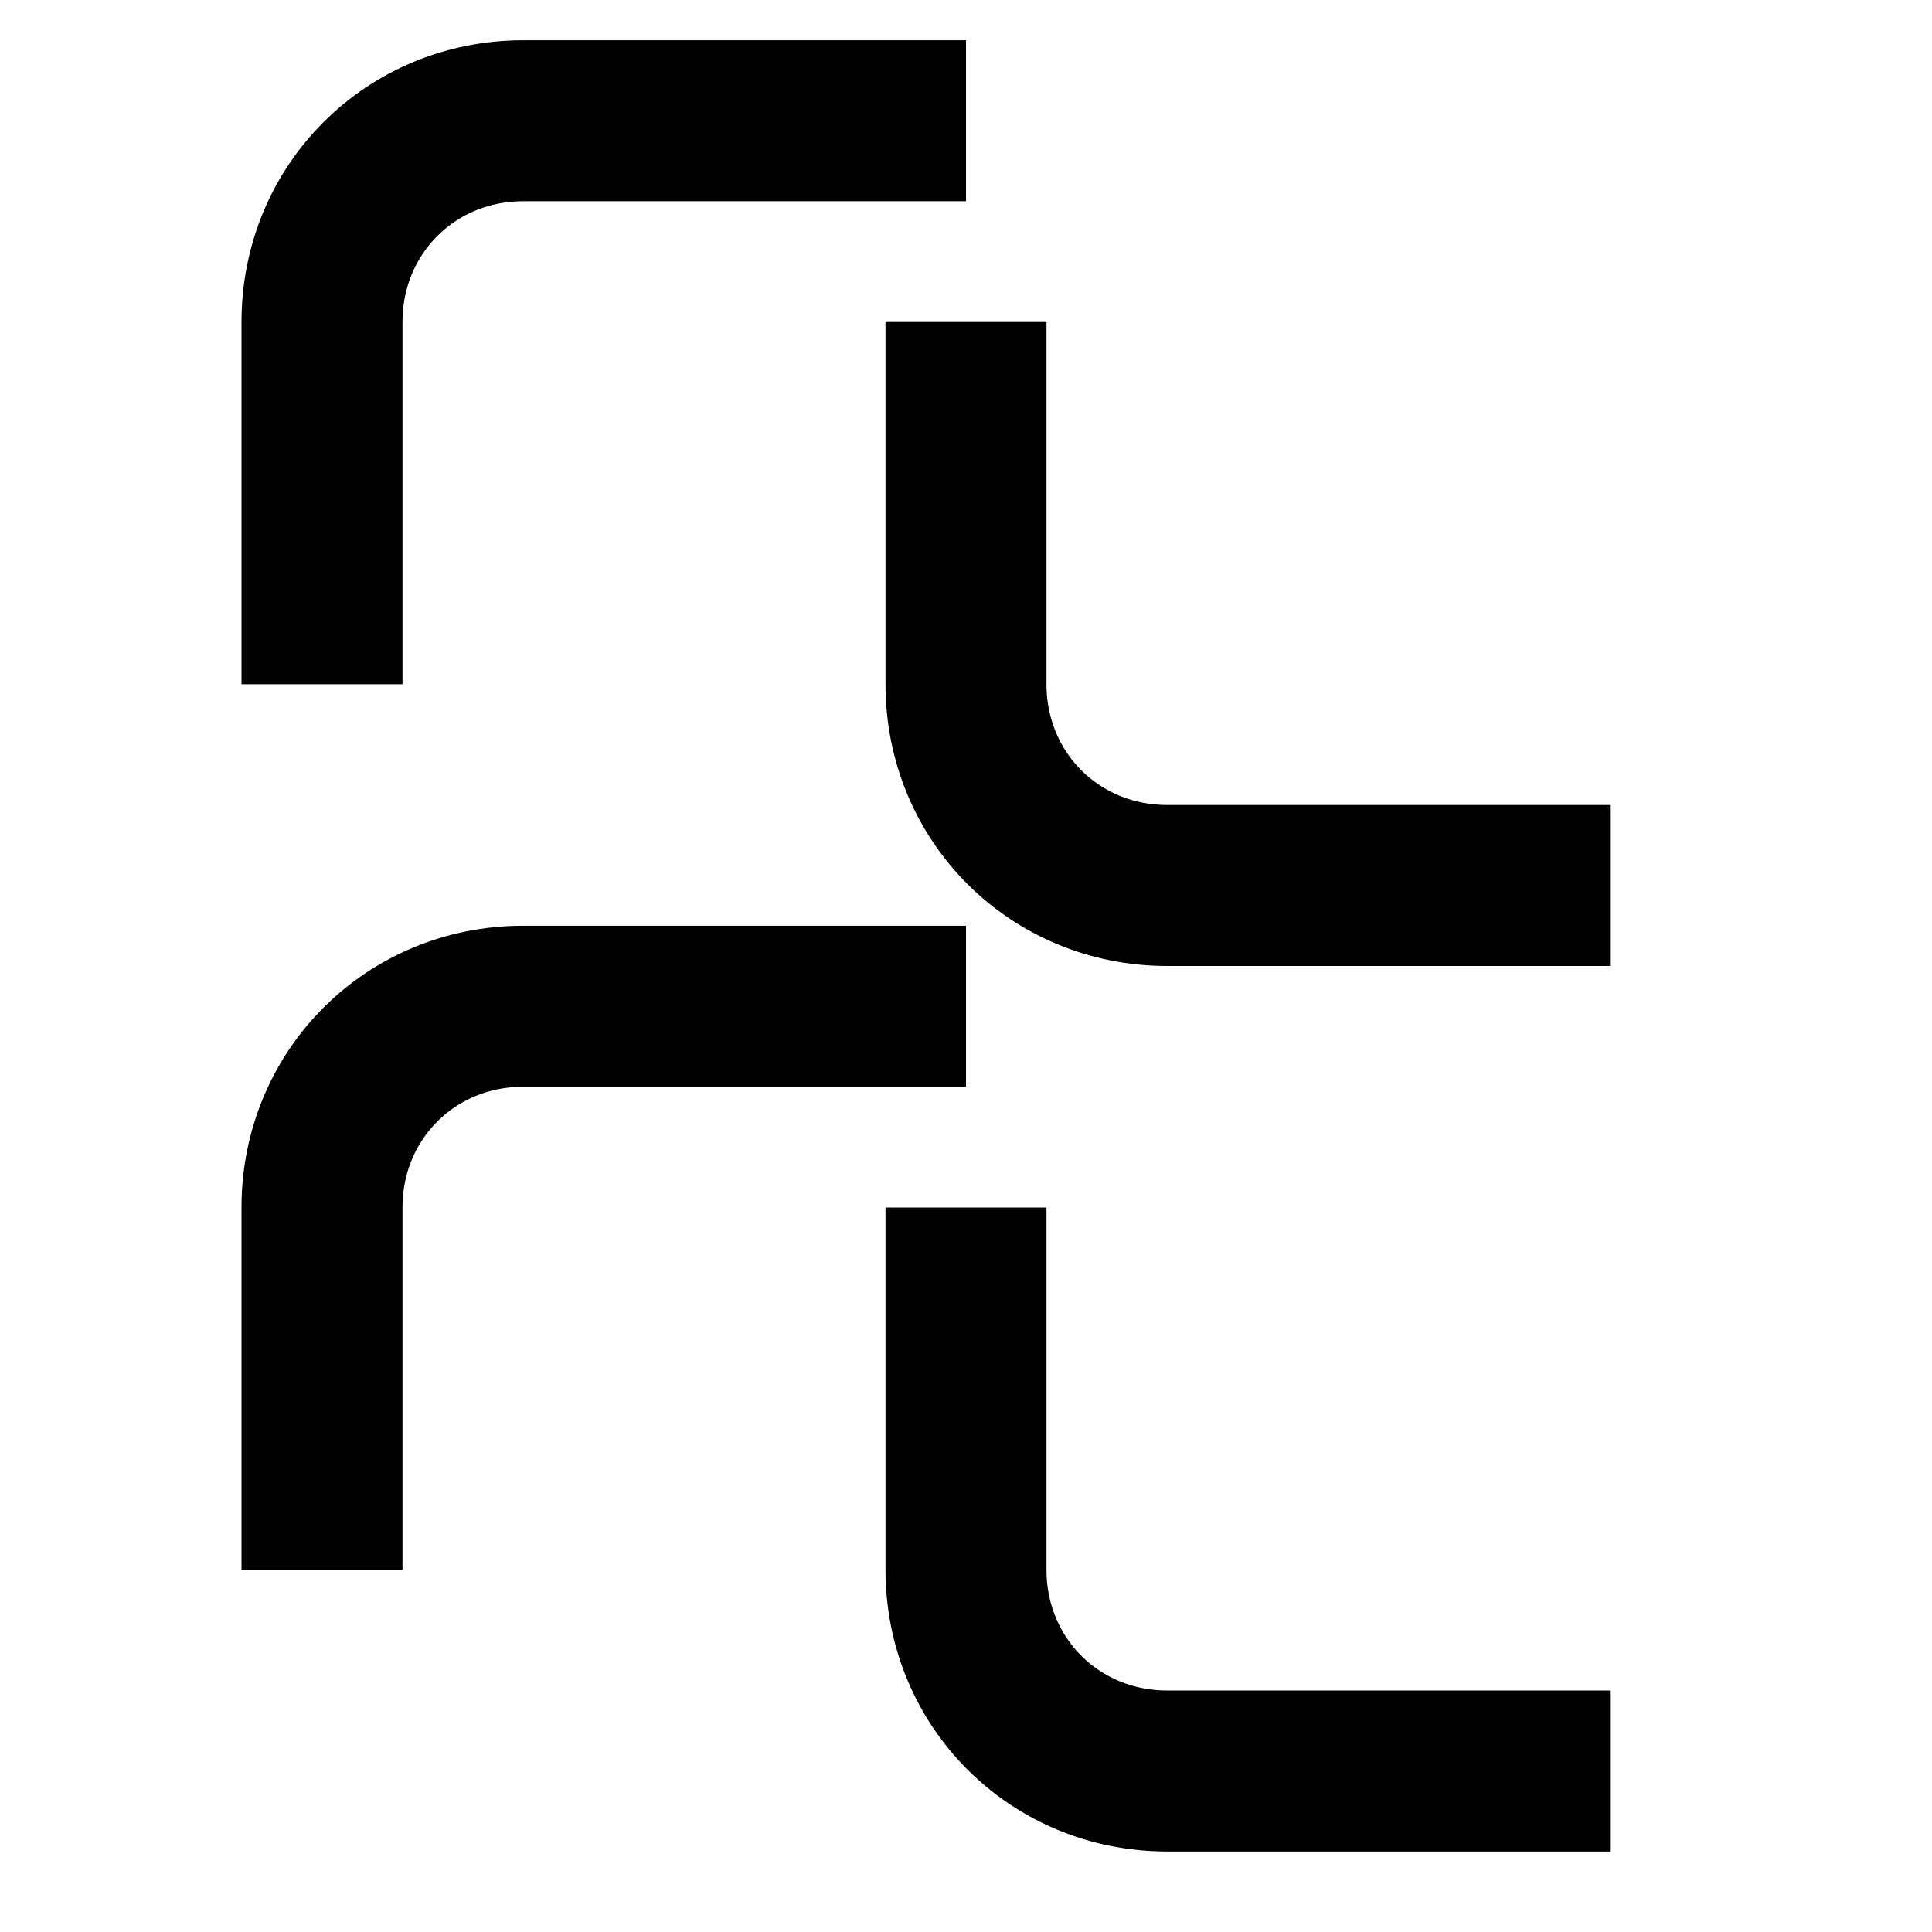
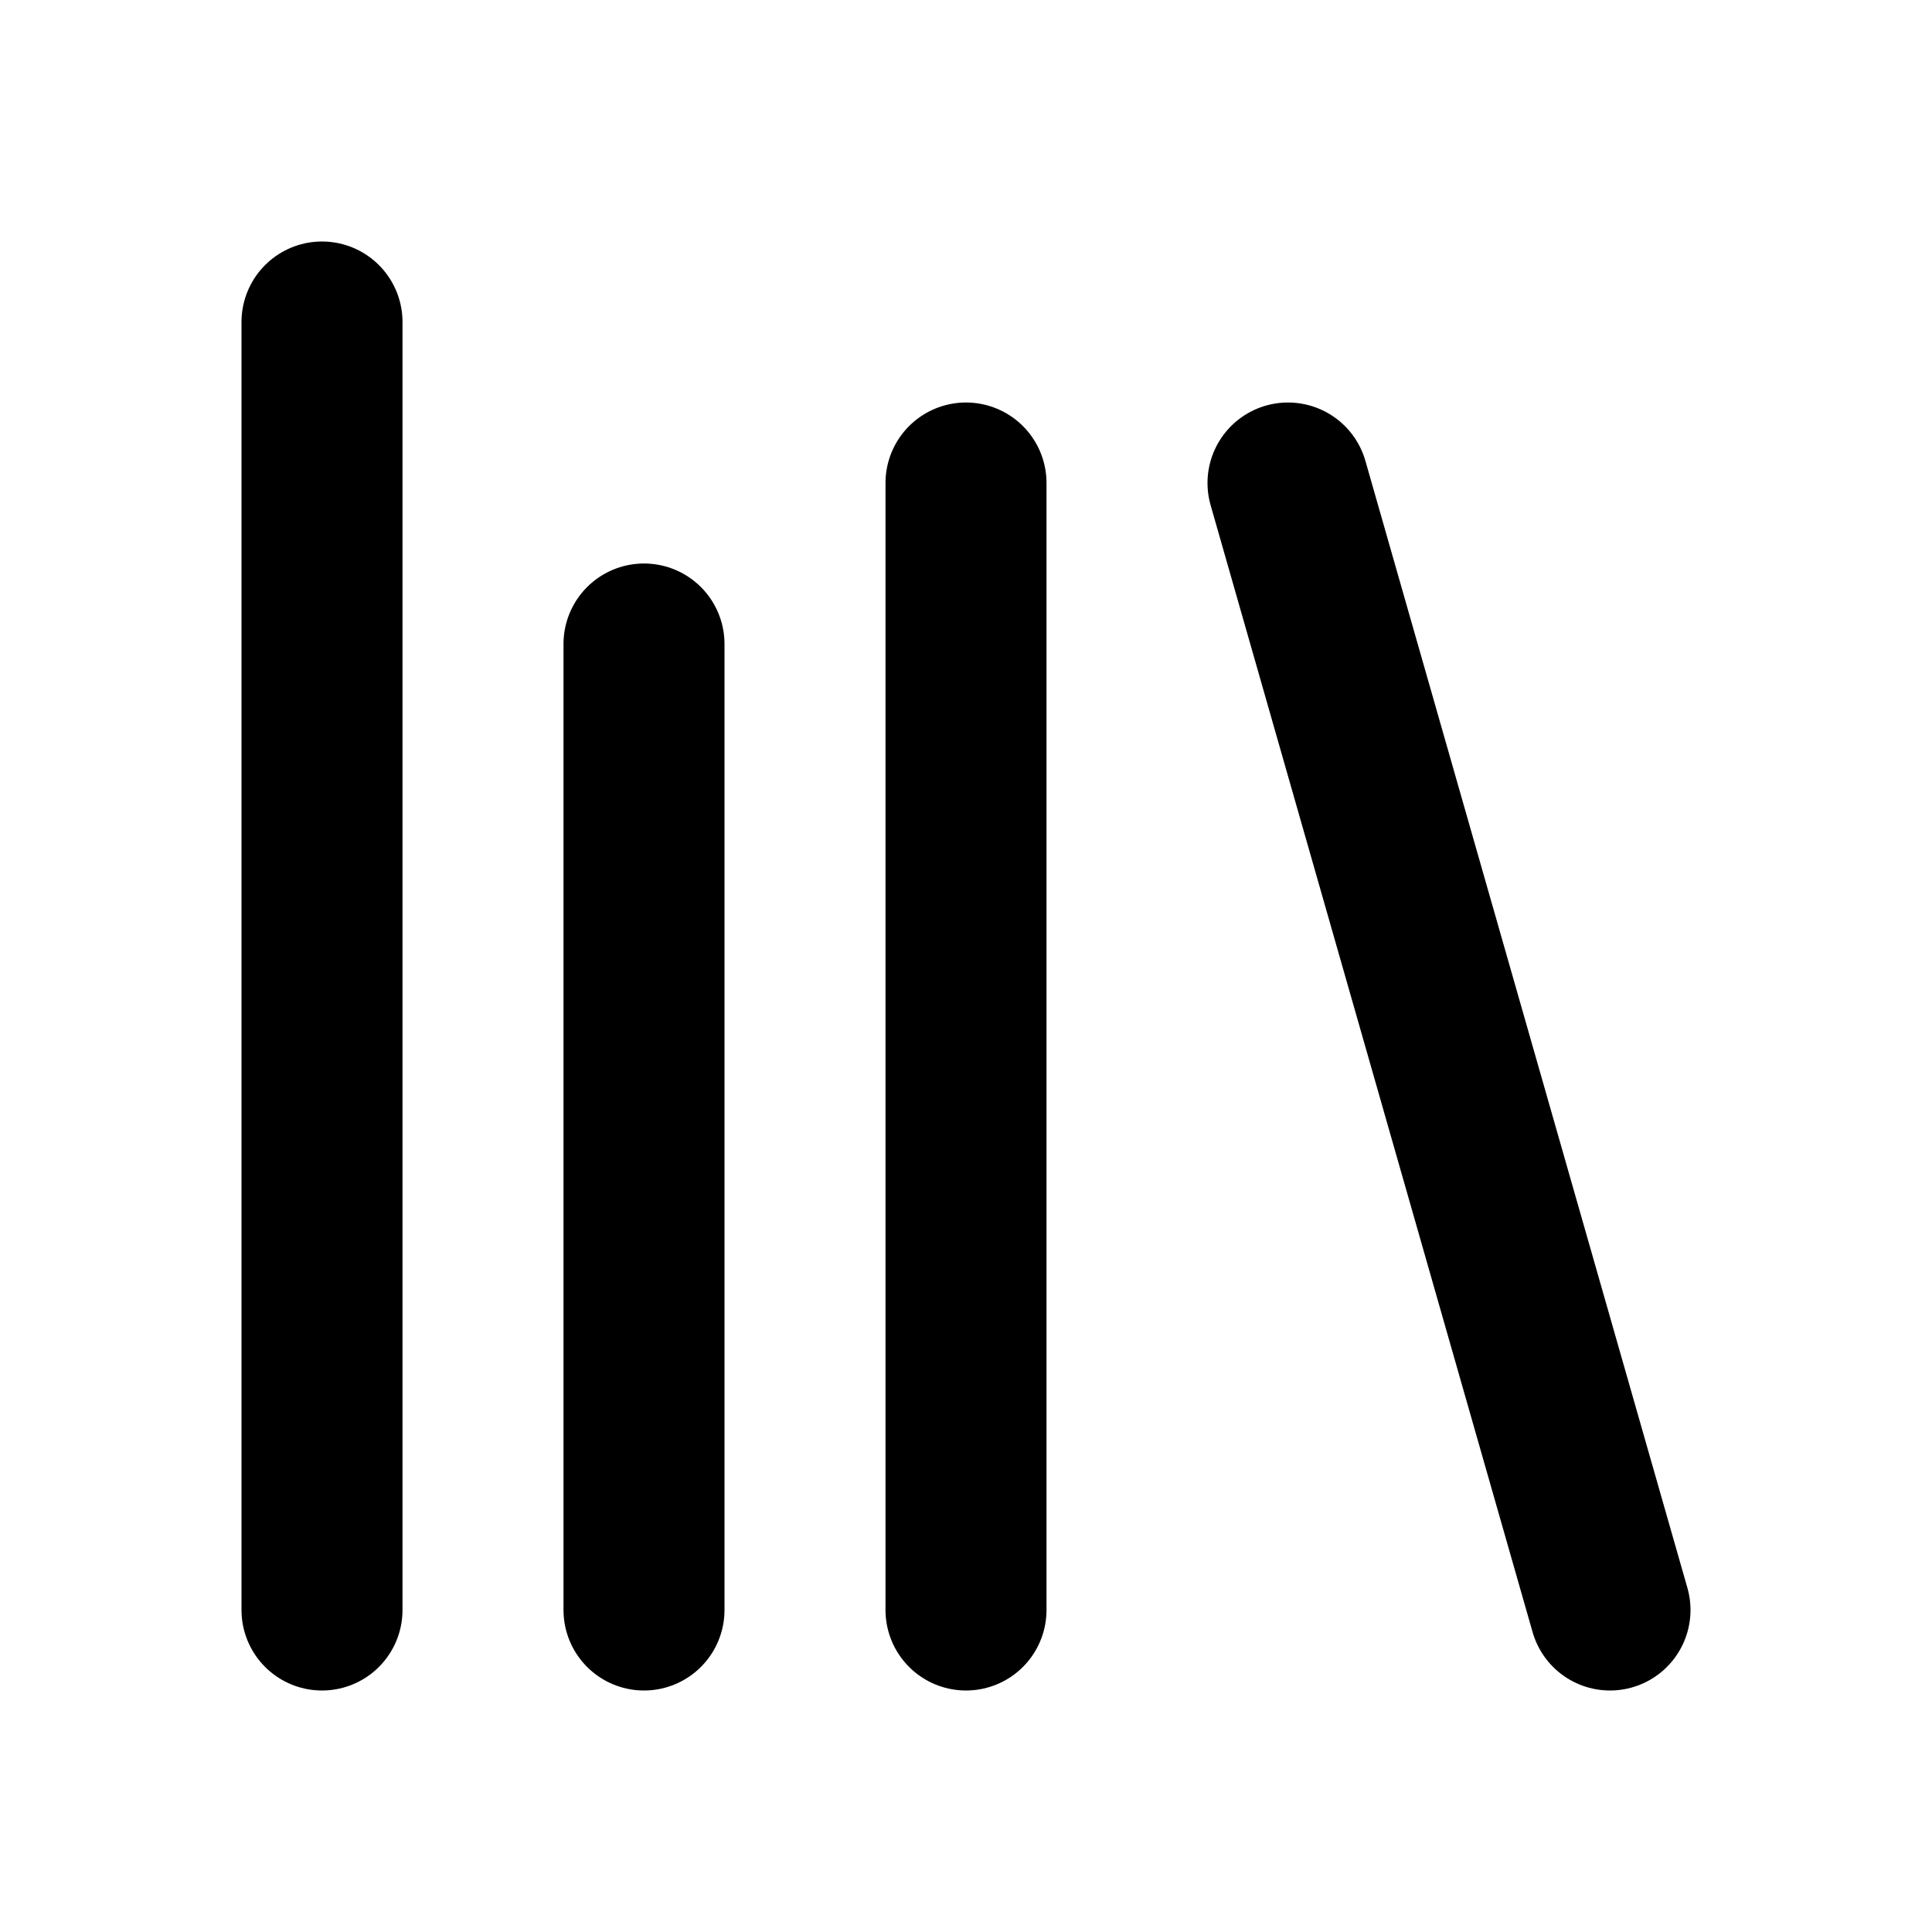
<svg xmlns="http://www.w3.org/2000/svg" viewBox="0 0 24 24">
-   <path d="M4 19.5V15c0-1.4 1.1-2.5 2.5-2.5H12" fill="none" stroke="#000" stroke-width="2" stroke-linejoin="round" />
-   <path d="M4 8.5V4c0-1.4 1.1-2.5 2.5-2.5H12" fill="none" stroke="#000" stroke-width="2" stroke-linejoin="round" />
-   <path d="M12 15v4.5c0 1.4 1.1 2.5 2.5 2.5H20" fill="none" stroke="#000" stroke-width="2" stroke-linejoin="round" />
-   <path d="M12 4v4.5c0 1.4 1.1 2.5 2.5 2.5H20" fill="none" stroke="#000" stroke-width="2" stroke-linejoin="round" />
+   <g fill="none" stroke="#000" stroke-width="2" stroke-linecap="round" stroke-linejoin="round">
+     <path d="M4 4v16" />
+     <path d="M8 8v12" />
+     <path d="M12 6v14" />
+     <path d="m16 6 4 14" />
+   </g>
</svg>
